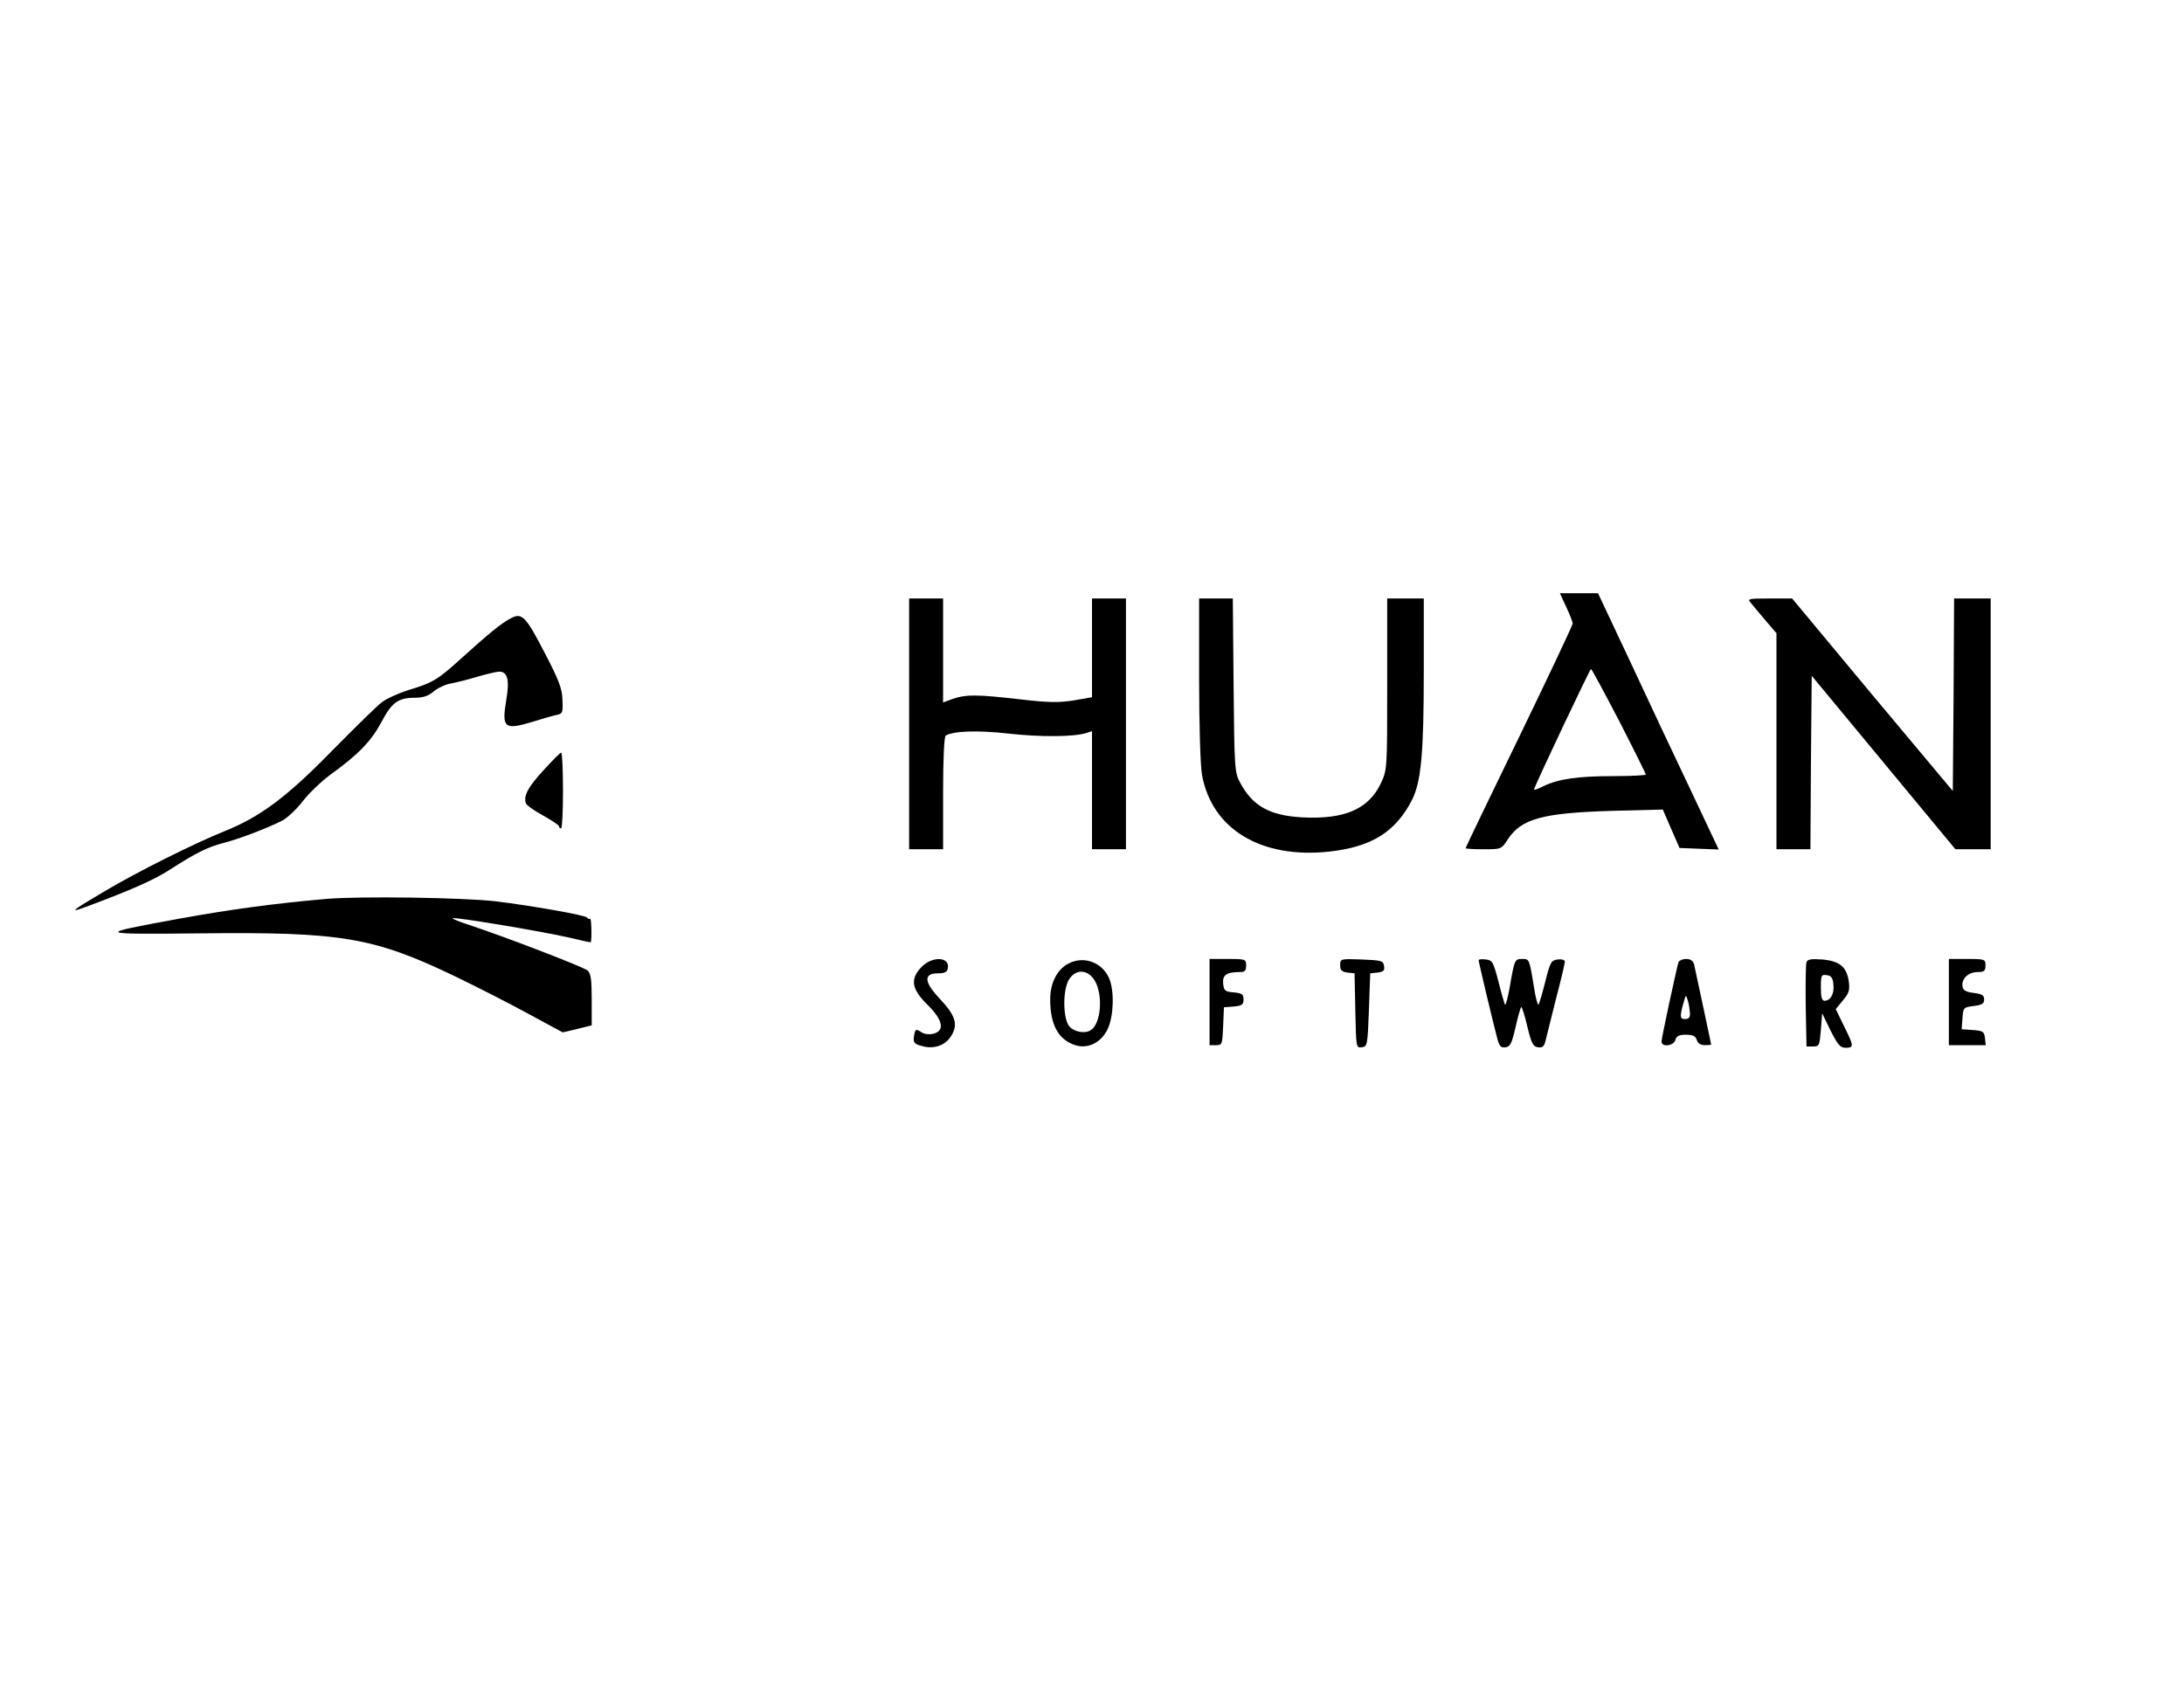
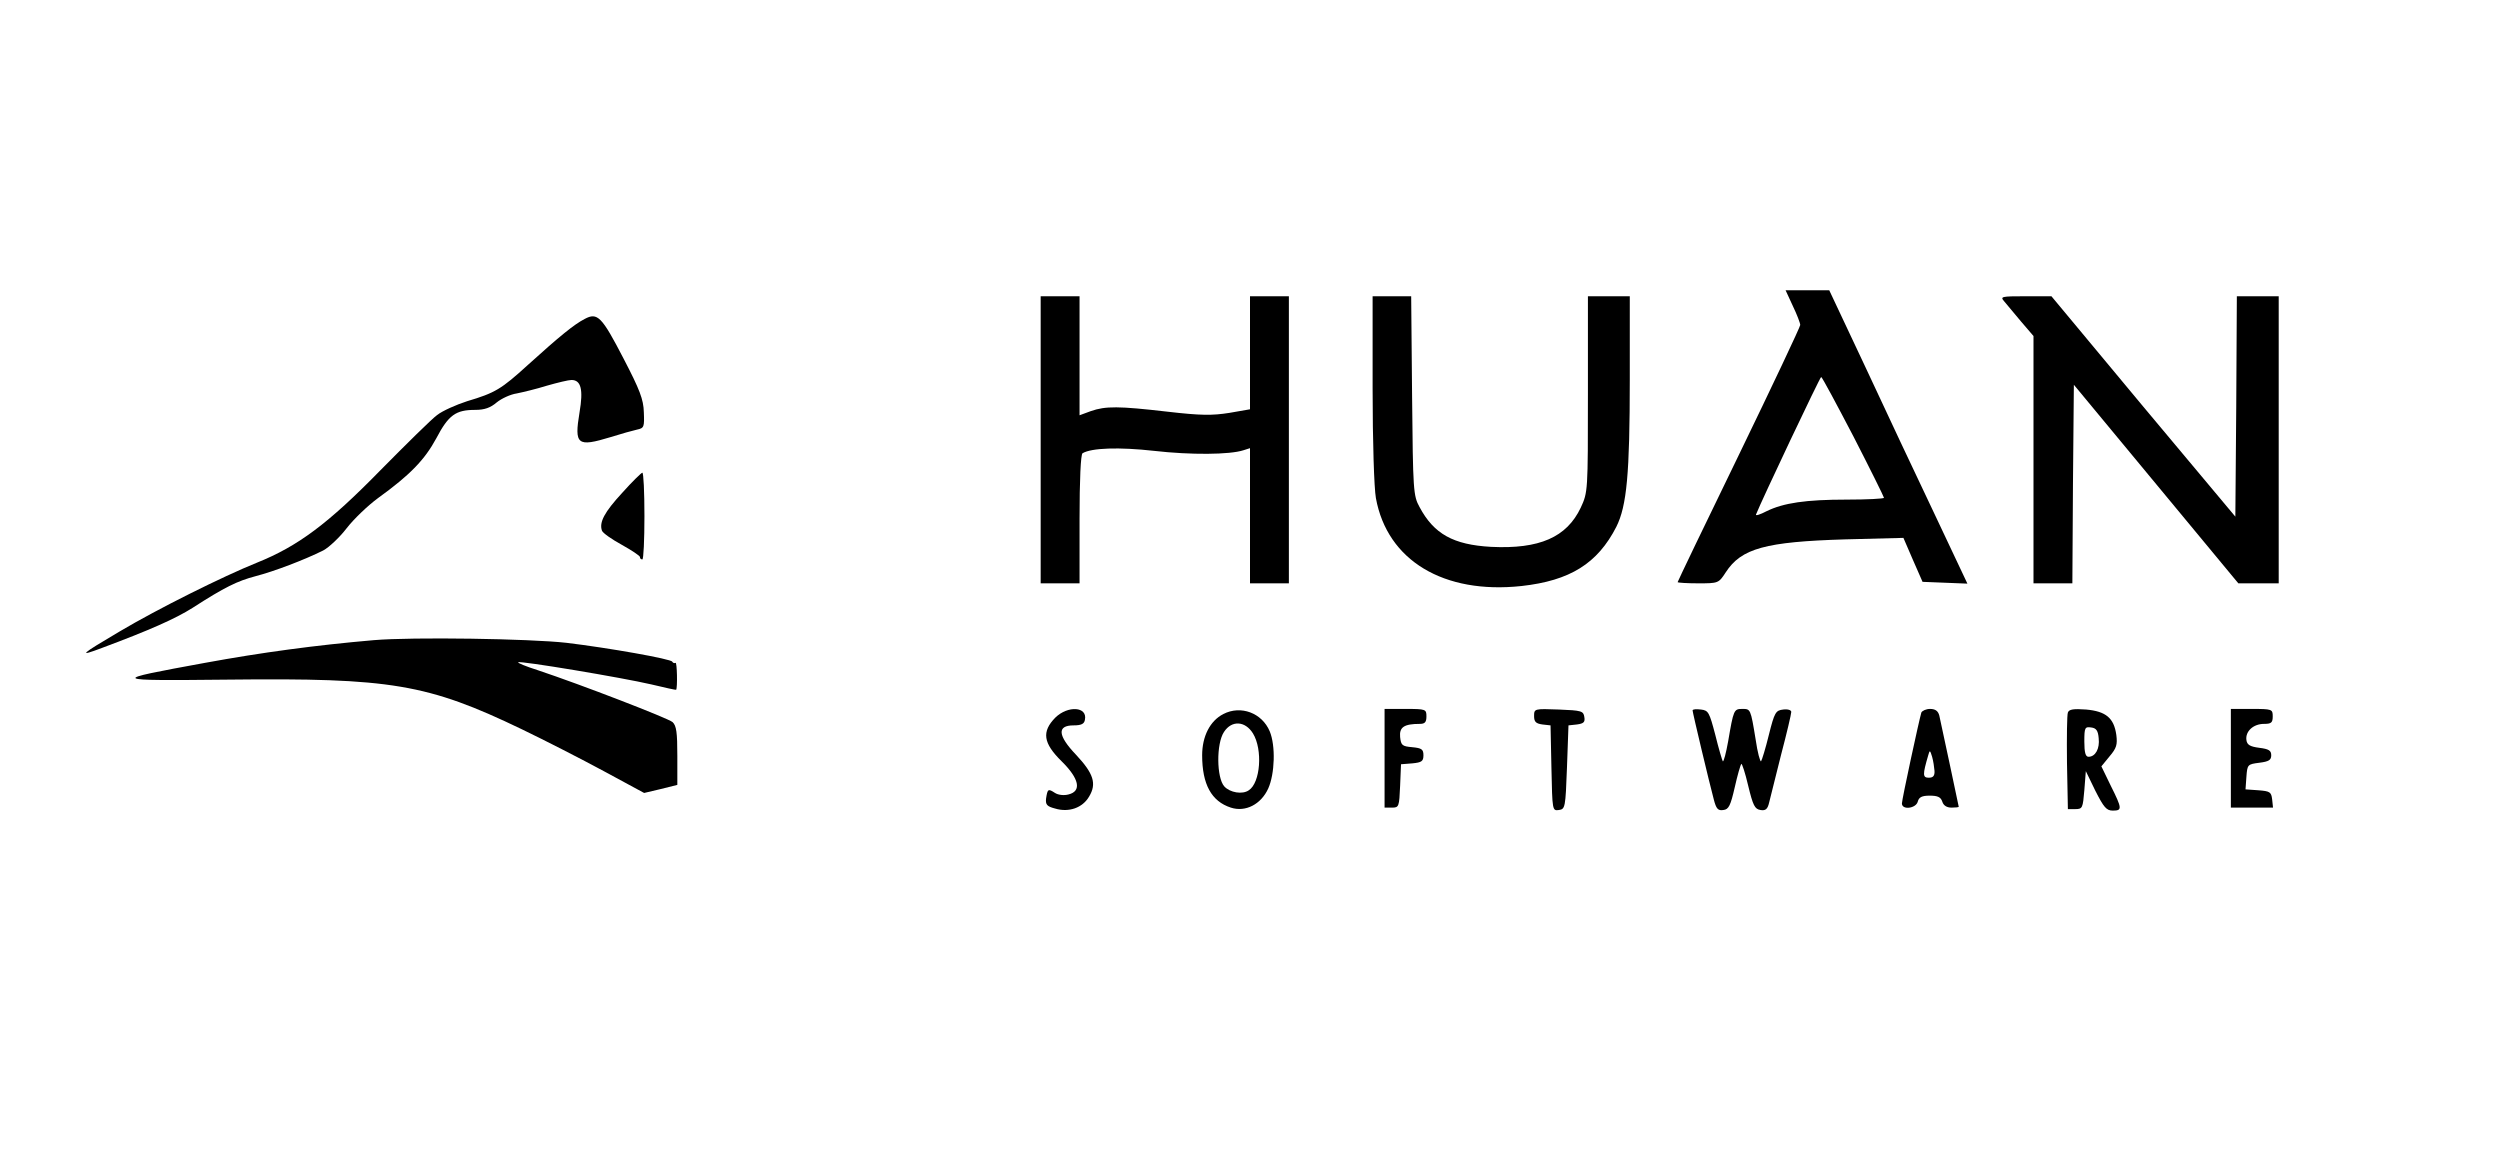
- <svg xmlns="http://www.w3.org/2000/svg" version="1.0" width="90px" height="70px" viewBox="0 0 836 376" preserveAspectRatio="xMidYMid meet">
+ <svg xmlns="http://www.w3.org/2000/svg" version="1.0" width="150px" height="70px" viewBox="0 0 836 376" preserveAspectRatio="xMidYMid meet">
  <g transform="translate(0,376) scale(0.1,-0.1)" fill="#000000" stroke="none">
    <path d="M5995 2808 c14 -29 25 -58 25 -64 0 -6 -92 -201 -205 -434 -113 -232 -205 -424 -205 -426 0 -2 31 -4 68 -4 68 0 69 0 93 37 52 80 133 102 399 110 l195 5 32 -74 32 -73 75 -3 75 -3 -110 233 c-61 128 -165 349 -231 491 l-121 257 -73 0 -73 0 24 -52z m203 -437 c56 -109 102 -202 102 -205 0 -3 -56 -6 -124 -6 -137 0 -212 -11 -269 -39 -21 -11 -37 -16 -35 -11 19 48 214 460 218 460 3 0 51 -90 108 -199z" />
    <path d="M3480 2360 l0 -480 65 0 65 0 0 214 c0 133 4 217 10 221 30 18 122 21 239 8 123 -14 253 -13 299 2 l22 7 0 -226 0 -226 65 0 65 0 0 480 0 480 -65 0 -65 0 0 -189 0 -189 -69 -12 c-57 -9 -95 -9 -207 4 -164 19 -207 19 -256 2 l-38 -14 0 199 0 199 -65 0 -65 0 0 -480z" />
    <path d="M4590 2532 c0 -180 5 -333 11 -367 38 -209 227 -322 487 -294 162 18 254 75 317 198 35 70 45 177 45 493 l0 278 -70 0 -70 0 0 -327 c0 -326 0 -328 -24 -380 -47 -99 -138 -139 -300 -131 -126 7 -191 43 -239 133 -21 38 -22 54 -25 373 l-3 332 -65 0 -64 0 0 -308z" />
    <path d="M6702 2823 c8 -10 33 -40 56 -67 l42 -49 0 -413 0 -414 65 0 65 0 2 332 3 332 275 -332 275 -332 67 0 68 0 0 480 0 480 -70 0 -70 0 -2 -369 -3 -368 -308 368 -307 369 -87 0 c-81 0 -85 -1 -71 -17z" />
    <path d="M1955 2764 c-35 -18 -84 -58 -189 -153 -90 -82 -110 -94 -204 -122 -37 -12 -82 -32 -100 -46 -18 -13 -103 -97 -190 -185 -175 -179 -276 -254 -413 -309 -114 -46 -331 -154 -459 -230 -132 -78 -141 -86 -59 -55 161 60 246 98 303 134 107 69 150 90 211 106 62 16 164 55 226 86 19 10 55 44 78 74 24 31 71 76 105 101 108 78 156 128 195 200 41 78 65 95 130 95 31 0 51 7 72 25 16 13 46 27 67 30 20 4 66 15 101 26 35 10 72 19 82 19 32 0 40 -32 27 -108 -18 -109 -8 -117 104 -83 35 11 74 22 88 25 24 5 25 9 23 58 -1 43 -14 76 -67 178 -74 143 -88 157 -131 134z" />
    <path d="M2081 2183 c-60 -65 -78 -99 -68 -127 3 -8 33 -29 66 -47 34 -19 61 -37 61 -41 0 -5 3 -8 8 -8 4 0 7 65 7 145 0 80 -3 145 -7 145 -3 0 -34 -30 -67 -67z" />
    <path d="M1250 1690 c-196 -17 -374 -41 -565 -76 -322 -59 -321 -60 78 -56 544 6 666 -14 982 -166 77 -37 200 -100 274 -140 l135 -73 55 13 56 14 0 97 c0 78 -3 101 -16 113 -15 13 -305 125 -452 174 -38 12 -67 24 -64 26 5 6 346 -51 445 -74 45 -11 83 -19 83 -18 5 6 3 94 -2 90 -4 -2 -9 0 -11 4 -3 9 -212 46 -353 63 -123 14 -516 20 -645 9z" />
    <path d="M3529 1431 c-46 -47 -41 -85 21 -146 59 -58 68 -100 23 -111 -15 -4 -34 -2 -45 5 -23 15 -25 14 -30 -19 -2 -20 3 -26 30 -33 46 -14 92 2 114 40 26 43 15 77 -44 140 -61 64 -64 98 -8 98 26 0 36 5 38 19 9 44 -57 48 -99 7z" />
    <path d="M4091 1443 c-45 -23 -71 -75 -71 -138 0 -97 31 -154 96 -175 49 -16 101 11 125 64 22 49 25 143 5 191 -26 62 -97 88 -155 58z m99 -65 c33 -54 25 -165 -14 -190 -21 -15 -63 -8 -82 13 -26 29 -27 143 -1 182 26 40 71 37 97 -5z" />
    <path d="M4630 1295 l0 -165 25 0 c23 0 24 3 27 73 l3 72 38 3 c31 3 37 7 37 27 0 20 -6 24 -37 27 -34 3 -38 6 -41 34 -3 33 13 44 66 44 17 0 22 6 22 25 0 24 -2 25 -70 25 l-70 0 0 -165z" />
    <path d="M5130 1436 c0 -19 6 -25 28 -28 l27 -3 3 -143 c3 -142 3 -143 25 -140 21 3 22 8 27 143 l5 140 28 3 c23 3 28 8 25 25 -3 20 -9 22 -85 25 -82 3 -83 3 -83 -22z" />
    <path d="M5660 1455 c0 -7 56 -242 71 -298 8 -31 14 -38 32 -35 18 2 24 15 38 76 9 40 19 75 22 78 2 3 13 -30 23 -73 16 -66 22 -78 41 -81 17 -3 24 3 29 25 4 15 22 87 40 160 19 72 34 136 34 143 0 6 -11 10 -27 8 -25 -3 -29 -9 -48 -85 -11 -45 -23 -84 -26 -88 -3 -3 -12 30 -18 72 -17 104 -17 103 -45 103 -28 0 -29 -3 -47 -108 -7 -39 -15 -70 -18 -67 -2 3 -14 43 -25 88 -20 76 -23 82 -48 85 -16 2 -28 1 -28 -3z" />
    <path d="M6425 1448 c-8 -27 -65 -291 -65 -304 0 -23 47 -17 53 6 4 15 14 20 40 20 27 0 37 -5 42 -20 4 -13 15 -20 31 -20 13 0 24 1 24 3 0 3 -56 263 -65 305 -4 15 -13 22 -31 22 -13 0 -26 -6 -29 -12z m44 -195 c1 -17 -5 -23 -19 -23 -21 0 -21 10 -2 75 5 18 6 18 13 -5 4 -14 7 -35 8 -47z" />
    <path d="M6915 1448 c-3 -7 -4 -83 -3 -168 l3 -155 25 0 c24 0 25 4 30 63 l5 64 32 -66 c28 -55 37 -66 58 -66 32 0 32 6 -7 84 l-31 64 27 33 c24 28 27 40 23 72 -8 57 -35 79 -101 85 -42 3 -57 1 -61 -10z m103 -86 c4 -35 -11 -62 -34 -62 -10 0 -14 14 -14 51 0 47 2 50 23 47 17 -2 23 -11 25 -36z" />
    <path d="M7460 1295 l0 -165 71 0 70 0 -3 28 c-3 24 -7 27 -46 30 l-43 3 3 42 c3 41 4 42 43 47 32 4 40 9 40 25 0 16 -8 21 -40 25 -31 4 -41 10 -43 26 -4 29 23 54 59 54 24 0 29 4 29 25 0 24 -2 25 -70 25 l-70 0 0 -165z" />
  </g>
</svg>
